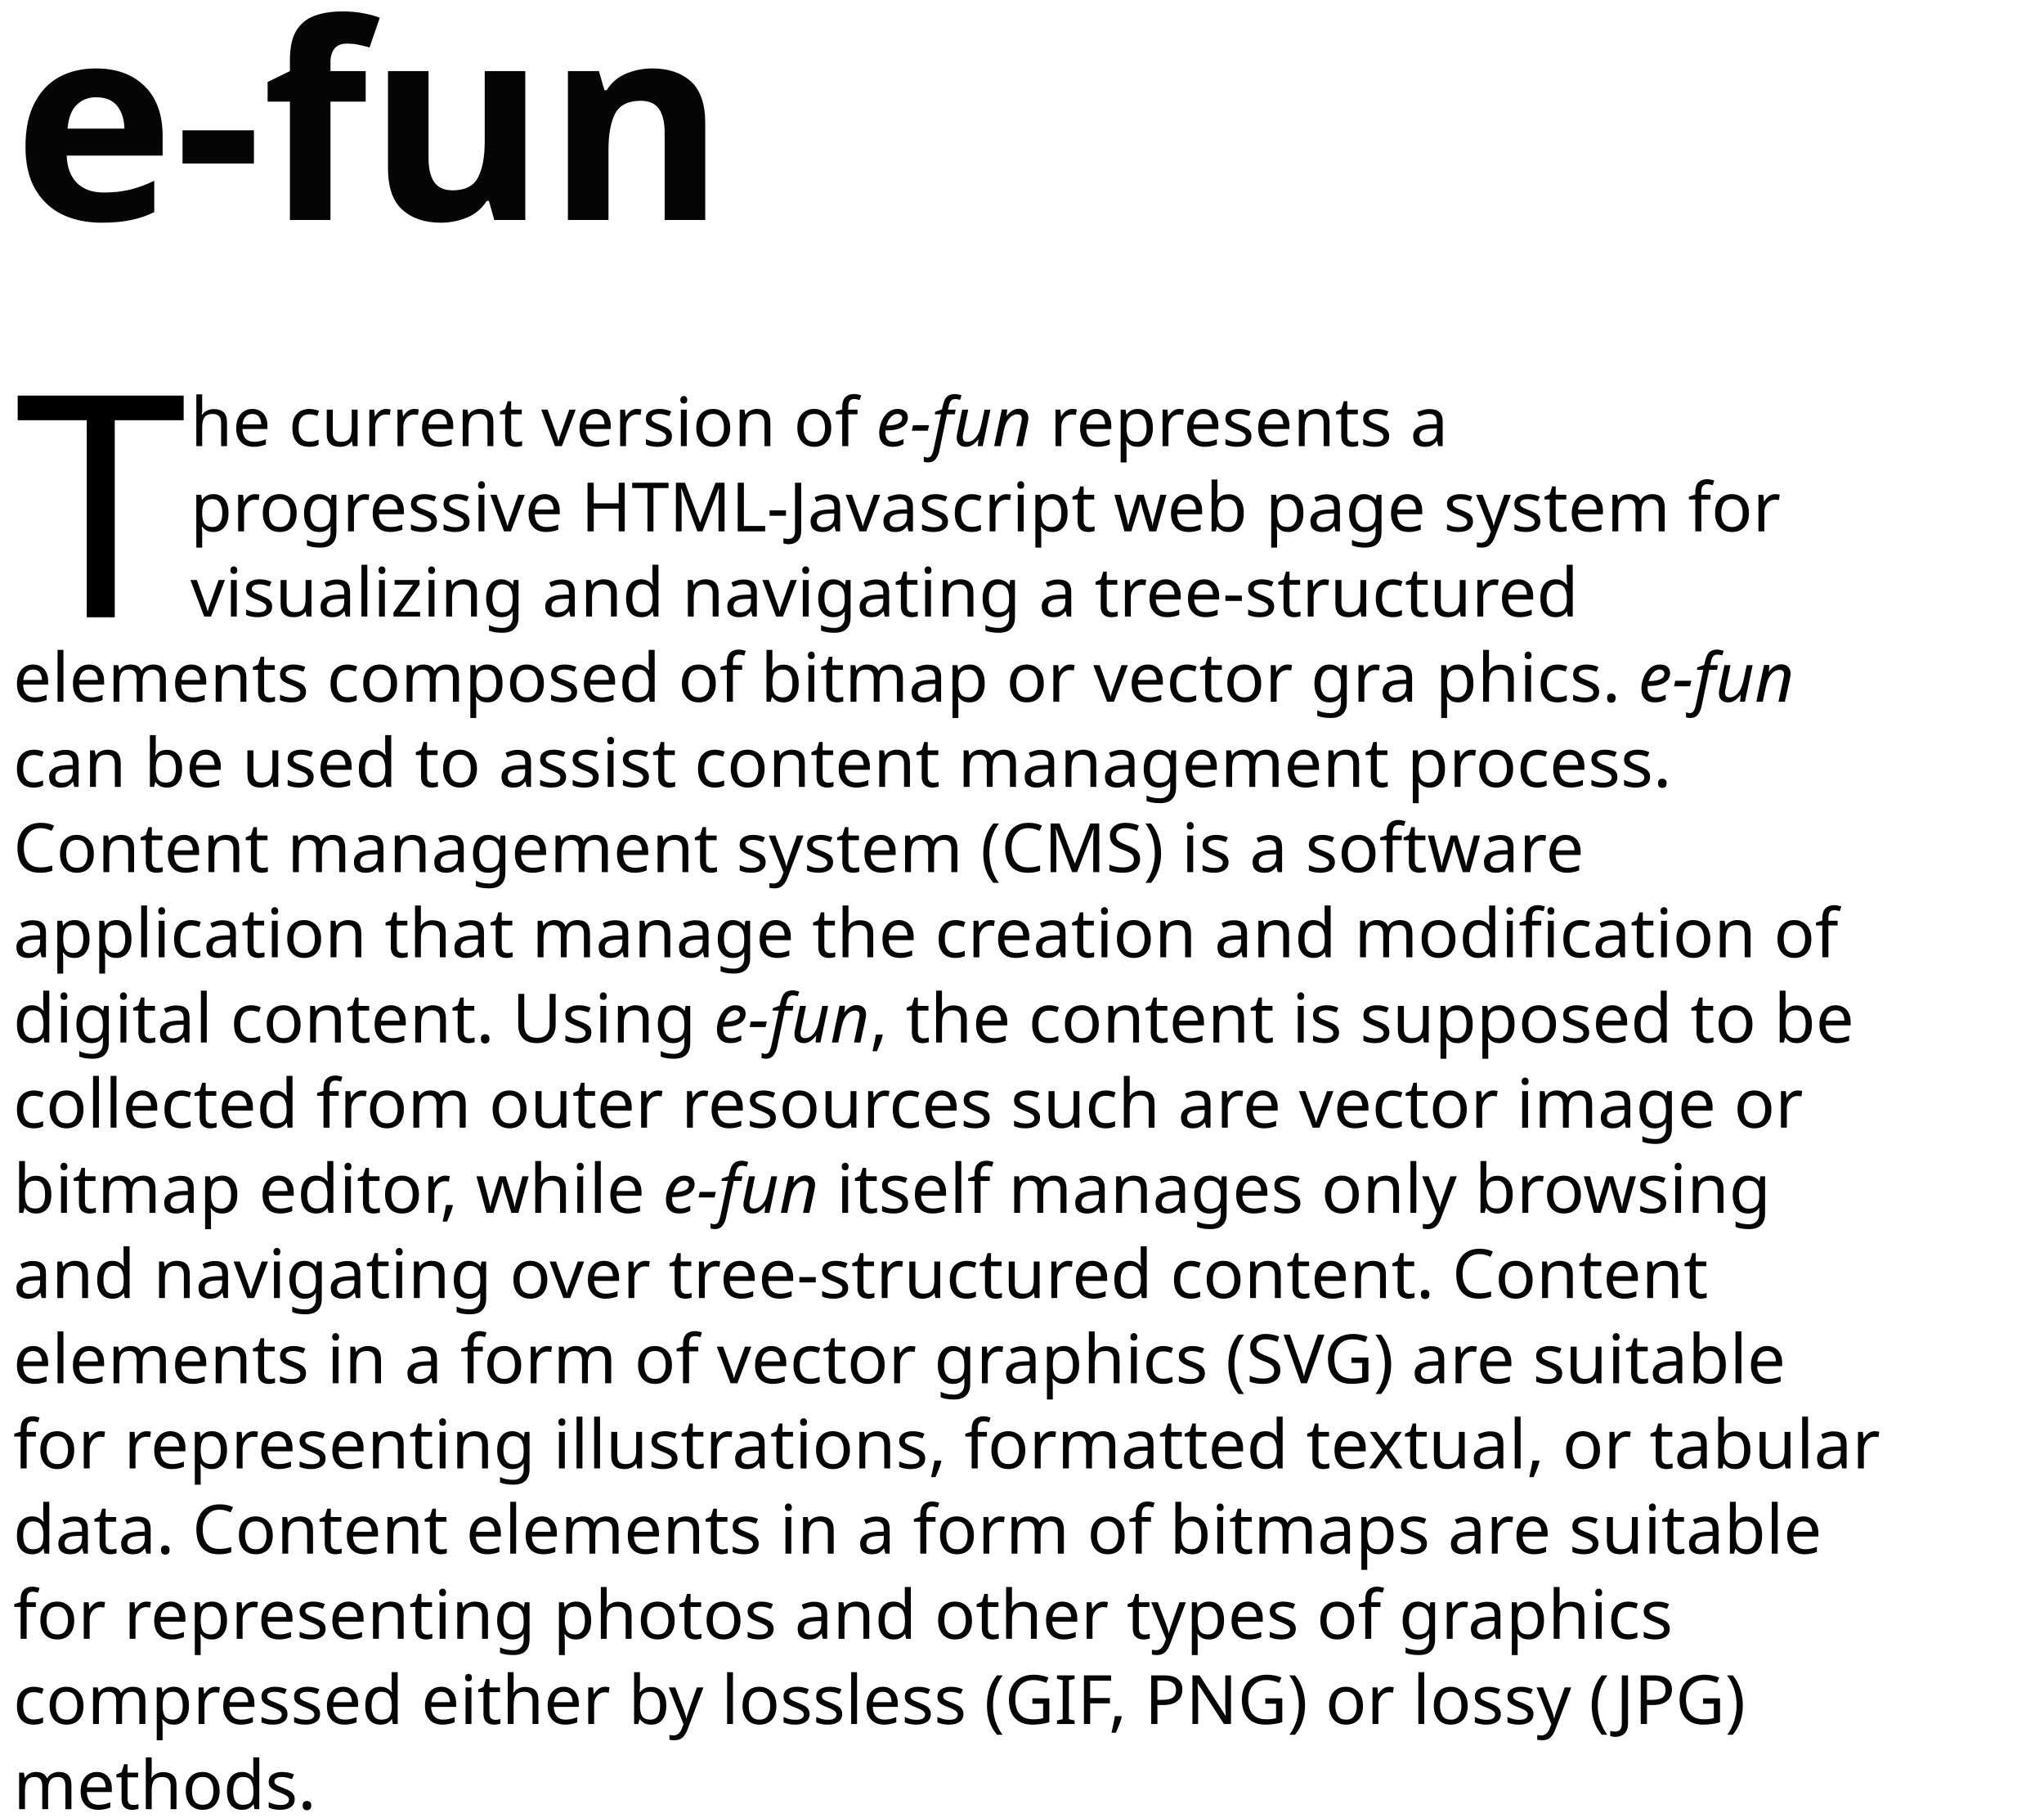
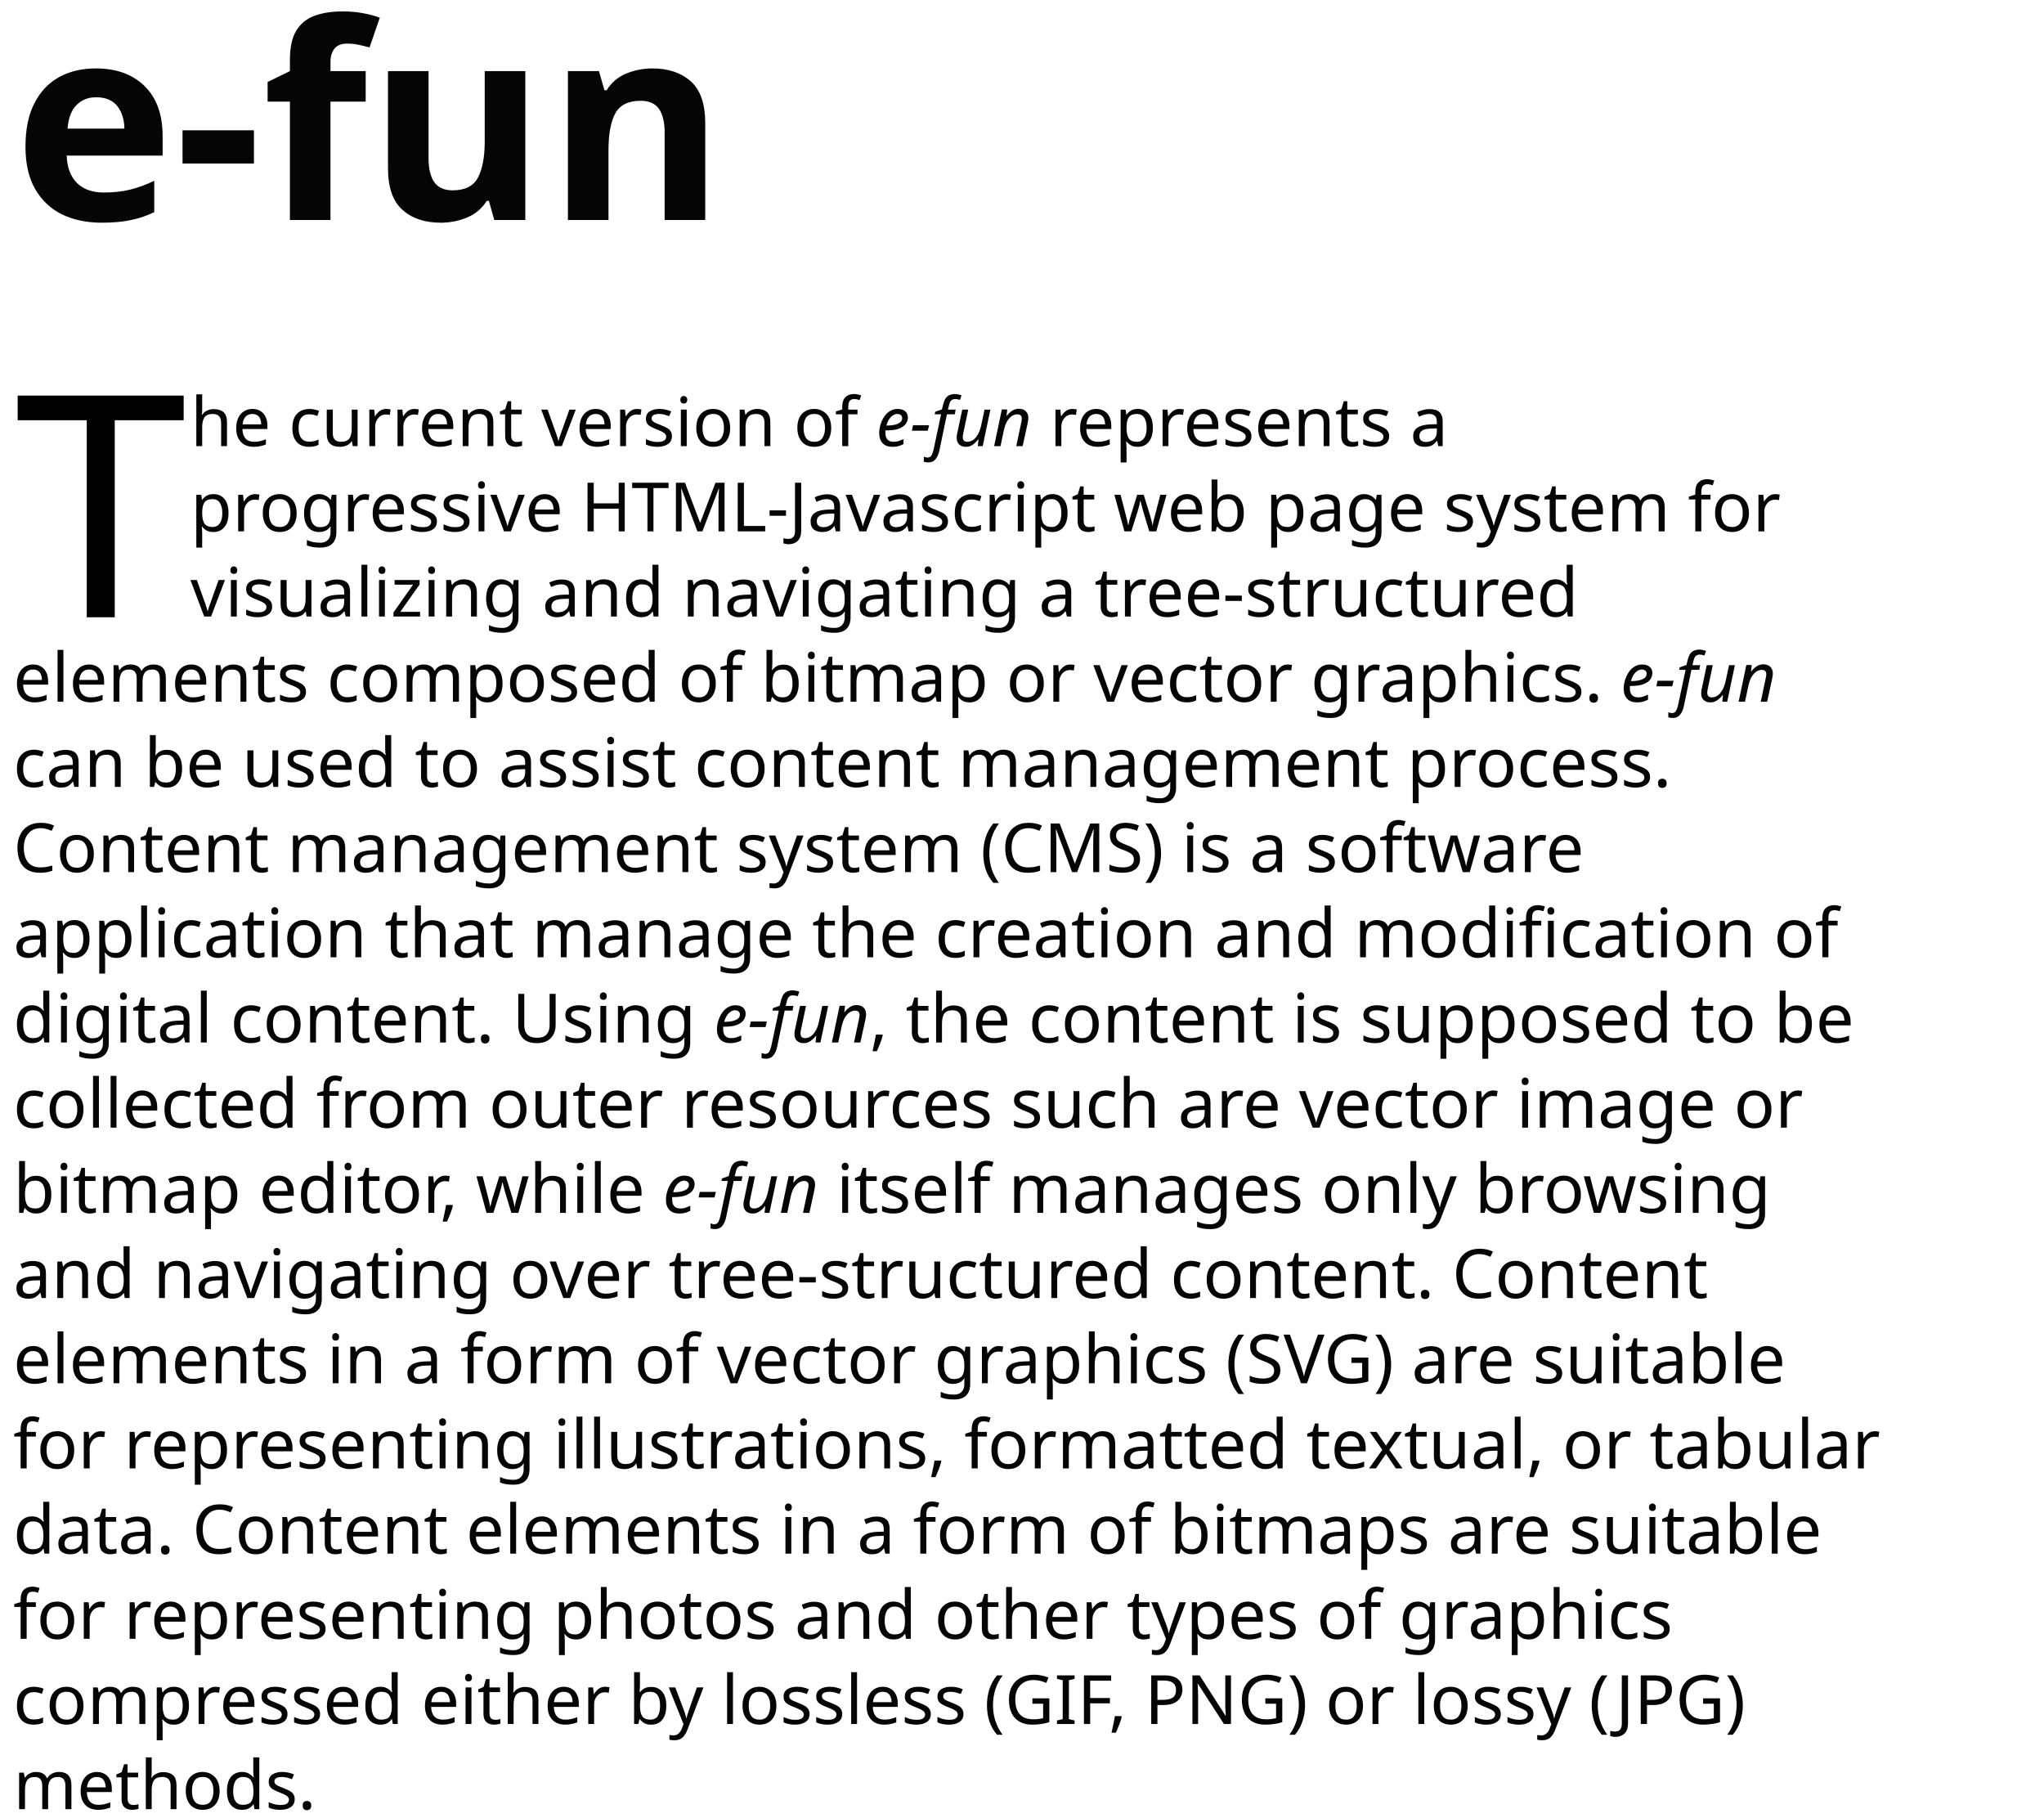
- <svg xmlns="http://www.w3.org/2000/svg" id="svg8" version="1.1" viewBox="0 0 190.5 169.333" height="640" width="720">
+ <svg xmlns="http://www.w3.org/2000/svg" width="720" height="640" viewBox="0 0 190.5 169.333" version="1.1" id="svg8">
  <defs id="defs2" />
  <g id="layer1">
-     <text id="text12" y="20.501" x="1.235" style="font-style:normal;font-weight:normal;font-size:4.939px;line-height:1.25;font-family:sans-serif;opacity:0.98;fill:#000000;fill-opacity:1;stroke:none;stroke-width:0.265" xml:space="preserve">
-       <tspan id="tspan18" style="font-style:normal;font-variant:normal;font-weight:bold;font-stretch:normal;font-size:25.4px;font-family:sans-serif;-inkscape-font-specification:'sans-serif Bold';stroke-width:0.265" y="20.501" x="1.235">e-fun</tspan>
-       <tspan style="font-size:4.939px;stroke-width:0.265" y="34.148" x="1.235" id="tspan41" />
-       <tspan id="tspan20" style="font-size:6.35px;stroke-width:0.265" y="41.57" x="1.235">          he current version of <tspan style="font-style:italic;font-variant:normal;font-weight:normal;font-stretch:normal;font-family:sans-serif;-inkscape-font-specification:'sans-serif Italic'" id="tspan61">e-fun</tspan> represents a</tspan>
-       <tspan id="tspan22" style="font-size:6.35px;stroke-width:0.265" y="49.507" x="1.235">          progressive HTML-Javascript web page system for</tspan>
-       <tspan style="font-size:6.35px;stroke-width:0.265" y="57.445" x="1.235" id="tspan57">          visualizing and navigating a tree-structured</tspan>
-       <tspan id="tspan26" style="font-size:6.35px;stroke-width:0.265" y="65.382" x="1.235">elements composed of bitmap or vector gra phics. <tspan style="font-style:italic;font-weight:normal" id="tspan65">e-fun</tspan>
+     <text xml:space="preserve" style="font-style:normal;font-weight:normal;font-size:4.939px;line-height:1.25;font-family:sans-serif;opacity:0.98;fill:#000000;fill-opacity:1;stroke:none;stroke-width:0.265" x="1.235" y="20.501" id="text12">
+       <tspan x="1.235" y="20.501" style="font-style:normal;font-variant:normal;font-weight:bold;font-stretch:normal;font-size:25.4px;font-family:sans-serif;-inkscape-font-specification:'sans-serif Bold';stroke-width:0.265" id="tspan18">e-fun</tspan>
+       <tspan id="tspan41" x="1.235" y="34.148" style="font-size:4.939px;stroke-width:0.265" />
+       <tspan x="1.235" y="41.57" style="font-size:6.35px;stroke-width:0.265" id="tspan20">          he current version of <tspan id="tspan61" style="font-style:italic;font-variant:normal;font-weight:normal;font-stretch:normal;font-family:sans-serif;-inkscape-font-specification:'sans-serif Italic'">e-fun</tspan> represents a</tspan>
+       <tspan x="1.235" y="49.507" style="font-size:6.35px;stroke-width:0.265" id="tspan22">          progressive HTML-Javascript web page system for</tspan>
+       <tspan id="tspan57" x="1.235" y="57.445" style="font-size:6.35px;stroke-width:0.265">          visualizing and navigating a tree-structured</tspan>
+       <tspan x="1.235" y="65.382" style="font-size:6.35px;stroke-width:0.265" id="tspan26">elements composed of bitmap or vector graphics. <tspan id="tspan65" style="font-style:italic;font-weight:normal">e-fun</tspan>
      </tspan>
-       <tspan id="tspan819" style="font-size:6.35px;stroke-width:0.265" y="73.32" x="1.235">can be used to assist content management process.</tspan>
-       <tspan style="font-size:6.35px;stroke-width:0.265" y="81.257" x="1.235" id="tspan79">Content management system (CMS) is a software</tspan>
-       <tspan id="tspan44" style="font-size:6.35px;stroke-width:0.265" y="89.195" x="1.235">application that manage the creation and modification of</tspan>
-       <tspan id="tspan46" style="font-size:6.35px;stroke-width:0.265" y="97.132" x="1.235">digital content. Using <tspan style="font-style:italic" id="tspan85">e-fun</tspan>, the content is supposed to be</tspan>
-       <tspan style="font-size:6.35px;stroke-width:0.265" y="105.07" x="1.235" id="tspan100">collected from outer resources such are vector image or</tspan>
-       <tspan id="tspan50" style="font-size:6.35px;stroke-width:0.265" y="113.007" x="1.235">bitmap editor, while <tspan id="tspan867" style="font-style:italic">e-fun</tspan> itself manages only browsing</tspan>
-       <tspan id="tspan52" style="font-size:6.35px;stroke-width:0.265" y="120.945" x="1.235">and navigating over tree-structured content. Content</tspan>
-       <tspan style="font-size:6.35px;stroke-width:0.265" y="128.882" x="1.235" id="tspan114">elements in a form of vector graphics (SVG) are suitable</tspan>
-       <tspan id="tspan56" style="font-size:6.35px;stroke-width:0.265" y="136.82" x="1.235">for representing illustrations, formatted textual, or tabular</tspan>
-       <tspan id="tspan60" style="font-size:6.35px;stroke-width:0.265" y="144.757" x="1.235">data. Content elements in a form of bitmaps are suitable</tspan>
-       <tspan style="font-size:6.35px;stroke-width:0.265" y="152.695" x="1.235" id="tspan128">for representing photos and other types of graphics</tspan>
-       <tspan id="tspan64" style="font-size:6.35px;stroke-width:0.265" y="160.632" x="1.235">compressed either by lossless (GIF, PNG) or lossy (JPG)</tspan>
-       <tspan id="tspan891" style="font-size:6.35px;stroke-width:0.265" y="168.57" x="1.235">methods.</tspan>
+       <tspan x="1.235" y="73.32" style="font-size:6.35px;stroke-width:0.265" id="tspan819">can be used to assist content management process.</tspan>
+       <tspan id="tspan79" x="1.235" y="81.257" style="font-size:6.35px;stroke-width:0.265">Content management system (CMS) is a software</tspan>
+       <tspan x="1.235" y="89.195" style="font-size:6.35px;stroke-width:0.265" id="tspan44">application that manage the creation and modification of</tspan>
+       <tspan x="1.235" y="97.132" style="font-size:6.35px;stroke-width:0.265" id="tspan46">digital content. Using <tspan id="tspan85" style="font-style:italic">e-fun</tspan>, the content is supposed to be</tspan>
+       <tspan id="tspan100" x="1.235" y="105.07" style="font-size:6.35px;stroke-width:0.265">collected from outer resources such are vector image or</tspan>
+       <tspan x="1.235" y="113.007" style="font-size:6.35px;stroke-width:0.265" id="tspan50">bitmap editor, while <tspan style="font-style:italic" id="tspan867">e-fun</tspan> itself manages only browsing</tspan>
+       <tspan x="1.235" y="120.945" style="font-size:6.35px;stroke-width:0.265" id="tspan52">and navigating over tree-structured content. Content</tspan>
+       <tspan id="tspan114" x="1.235" y="128.882" style="font-size:6.35px;stroke-width:0.265">elements in a form of vector graphics (SVG) are suitable</tspan>
+       <tspan x="1.235" y="136.82" style="font-size:6.35px;stroke-width:0.265" id="tspan56">for representing illustrations, formatted textual, or tabular</tspan>
+       <tspan x="1.235" y="144.757" style="font-size:6.35px;stroke-width:0.265" id="tspan60">data. Content elements in a form of bitmaps are suitable</tspan>
+       <tspan id="tspan128" x="1.235" y="152.695" style="font-size:6.35px;stroke-width:0.265">for representing photos and other types of graphics</tspan>
+       <tspan x="1.235" y="160.632" style="font-size:6.35px;stroke-width:0.265" id="tspan64">compressed either by lossless (GIF, PNG) or lossy (JPG)</tspan>
+       <tspan x="1.235" y="168.57" style="font-size:6.35px;stroke-width:0.265" id="tspan891">methods.</tspan>
    </text>
-     <text id="text823" y="57.519" x="1.352" style="font-style:normal;font-weight:normal;font-size:30.339px;line-height:1.25;font-family:sans-serif;fill:#000000;fill-opacity:1;stroke:none;stroke-width:0.265" xml:space="preserve">
-       <tspan style="font-size:28.928px;stroke-width:0.265" y="57.519" x="1.352" id="tspan821">T</tspan>
+     <text xml:space="preserve" style="font-style:normal;font-weight:normal;font-size:30.339px;line-height:1.25;font-family:sans-serif;fill:#000000;fill-opacity:1;stroke:none;stroke-width:0.265" x="1.352" y="57.519" id="text823">
+       <tspan id="tspan821" x="1.352" y="57.519" style="font-size:28.928px;stroke-width:0.265">T</tspan>
    </text>
  </g>
</svg>
